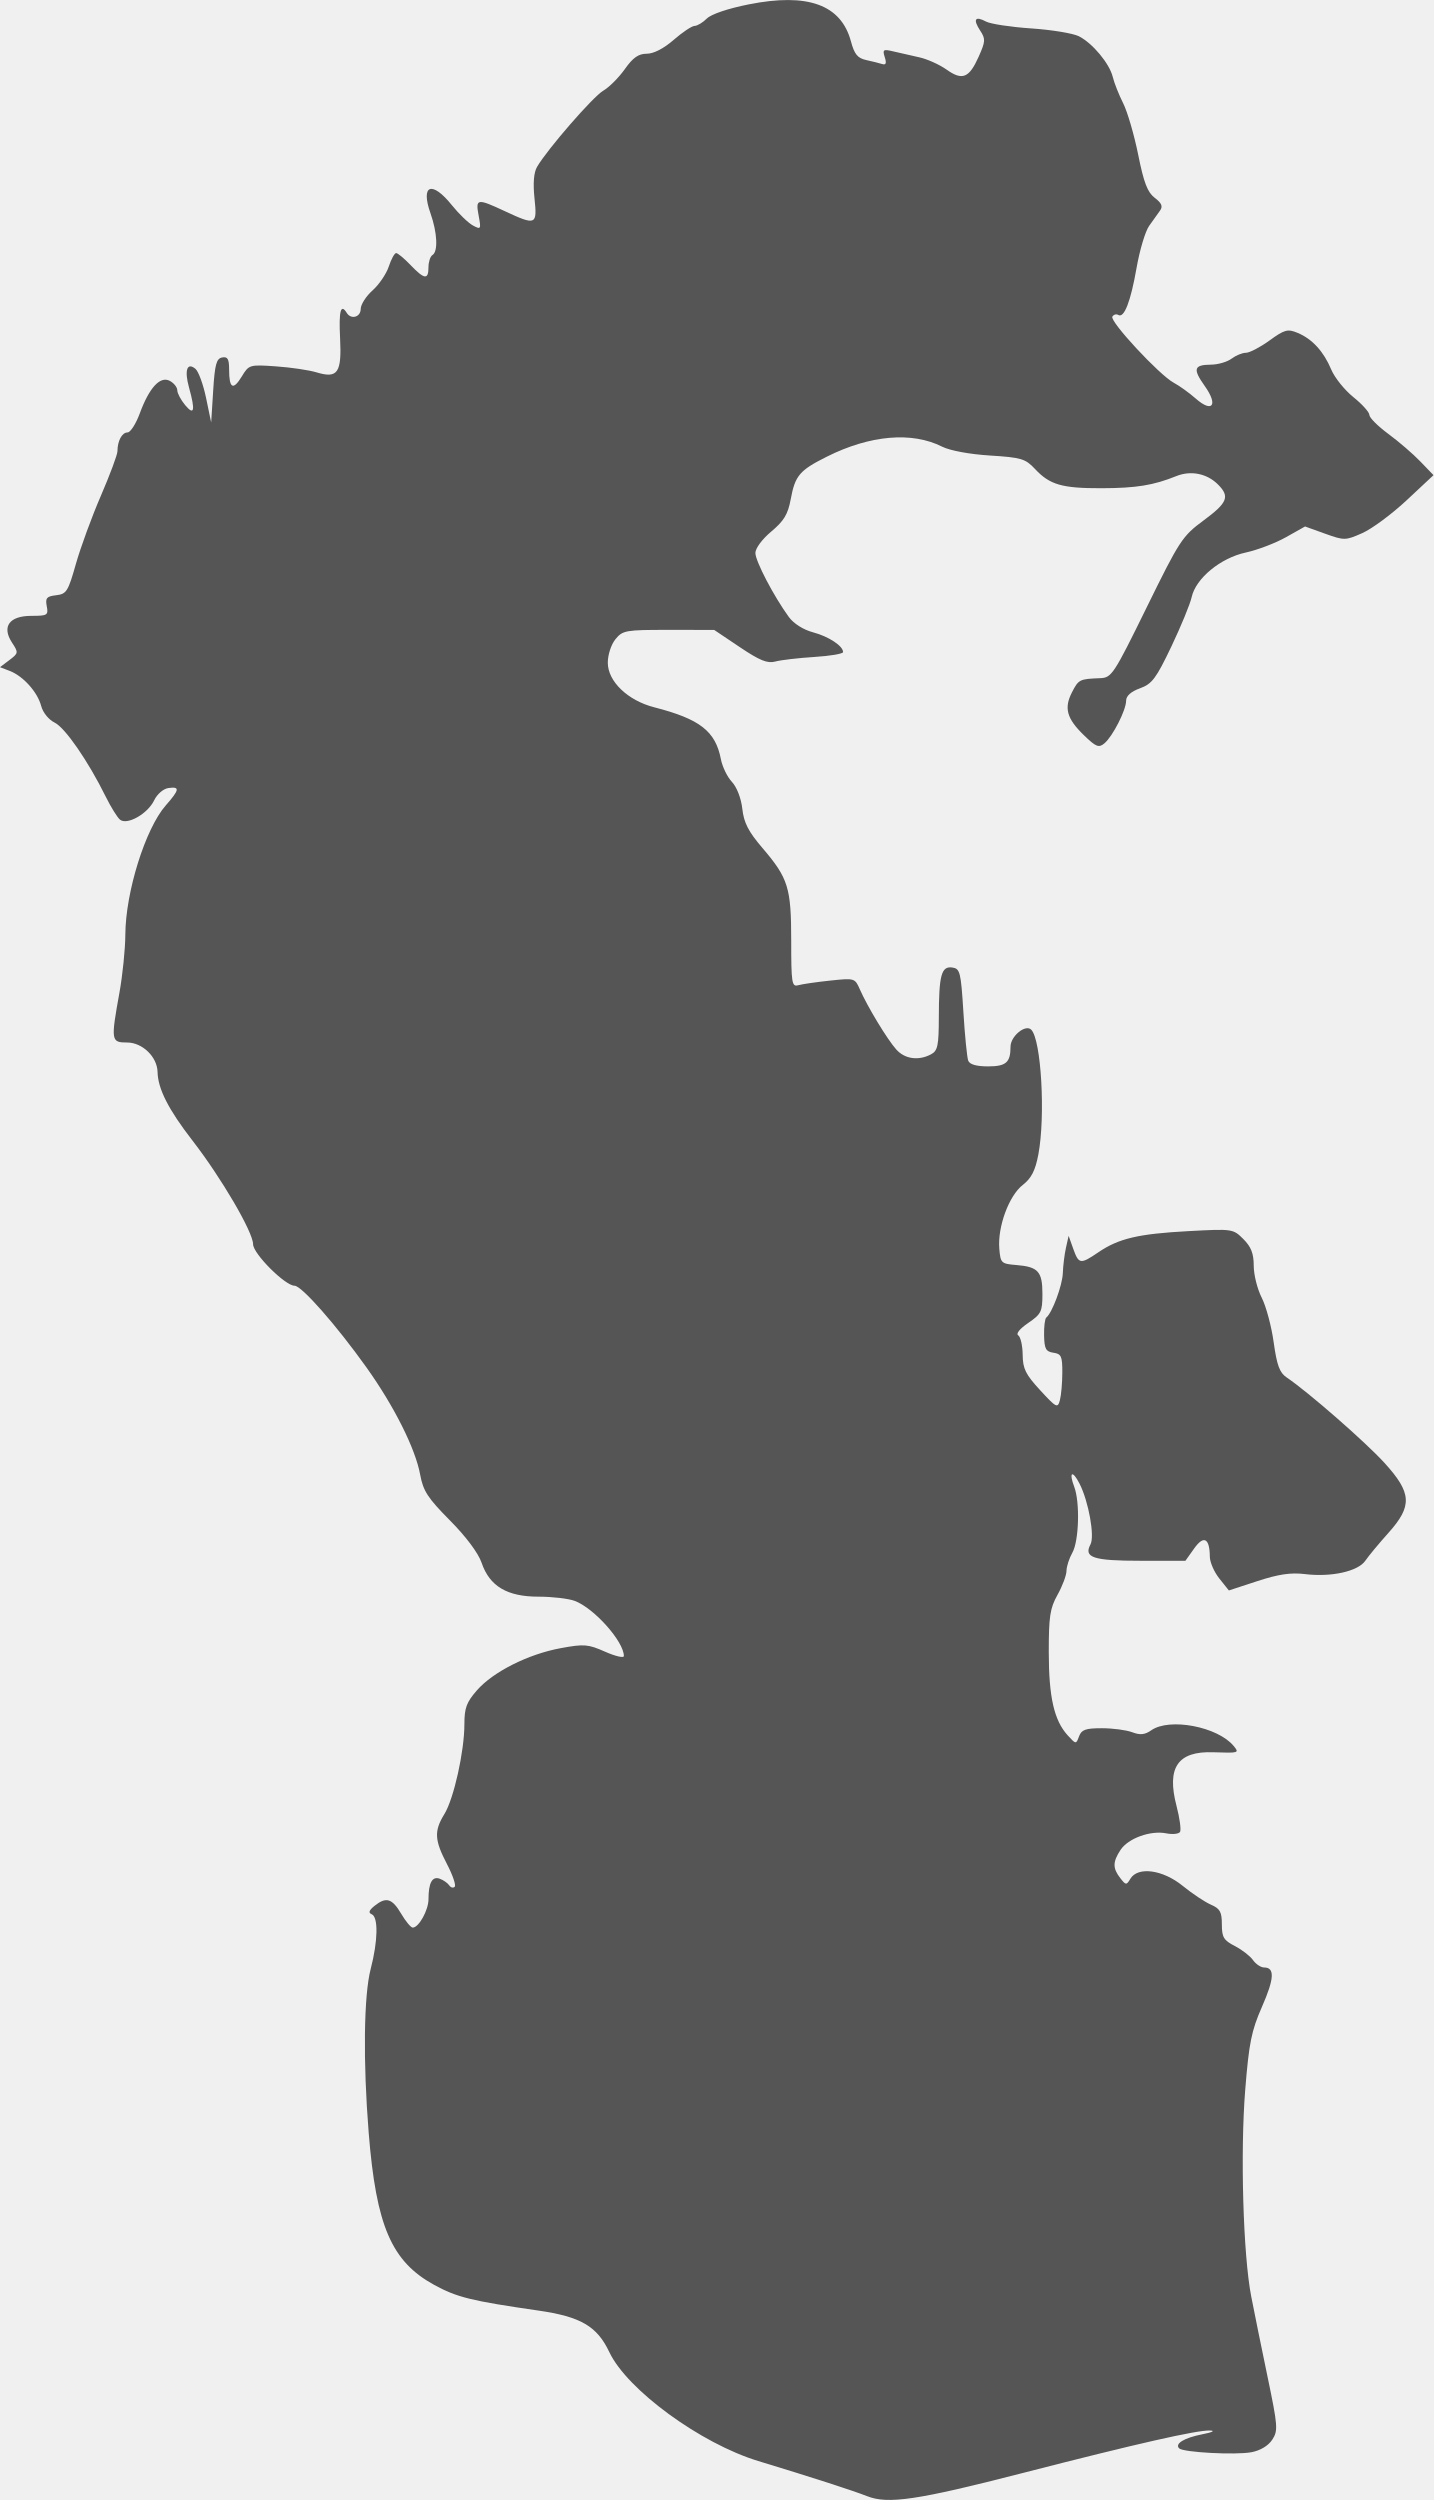
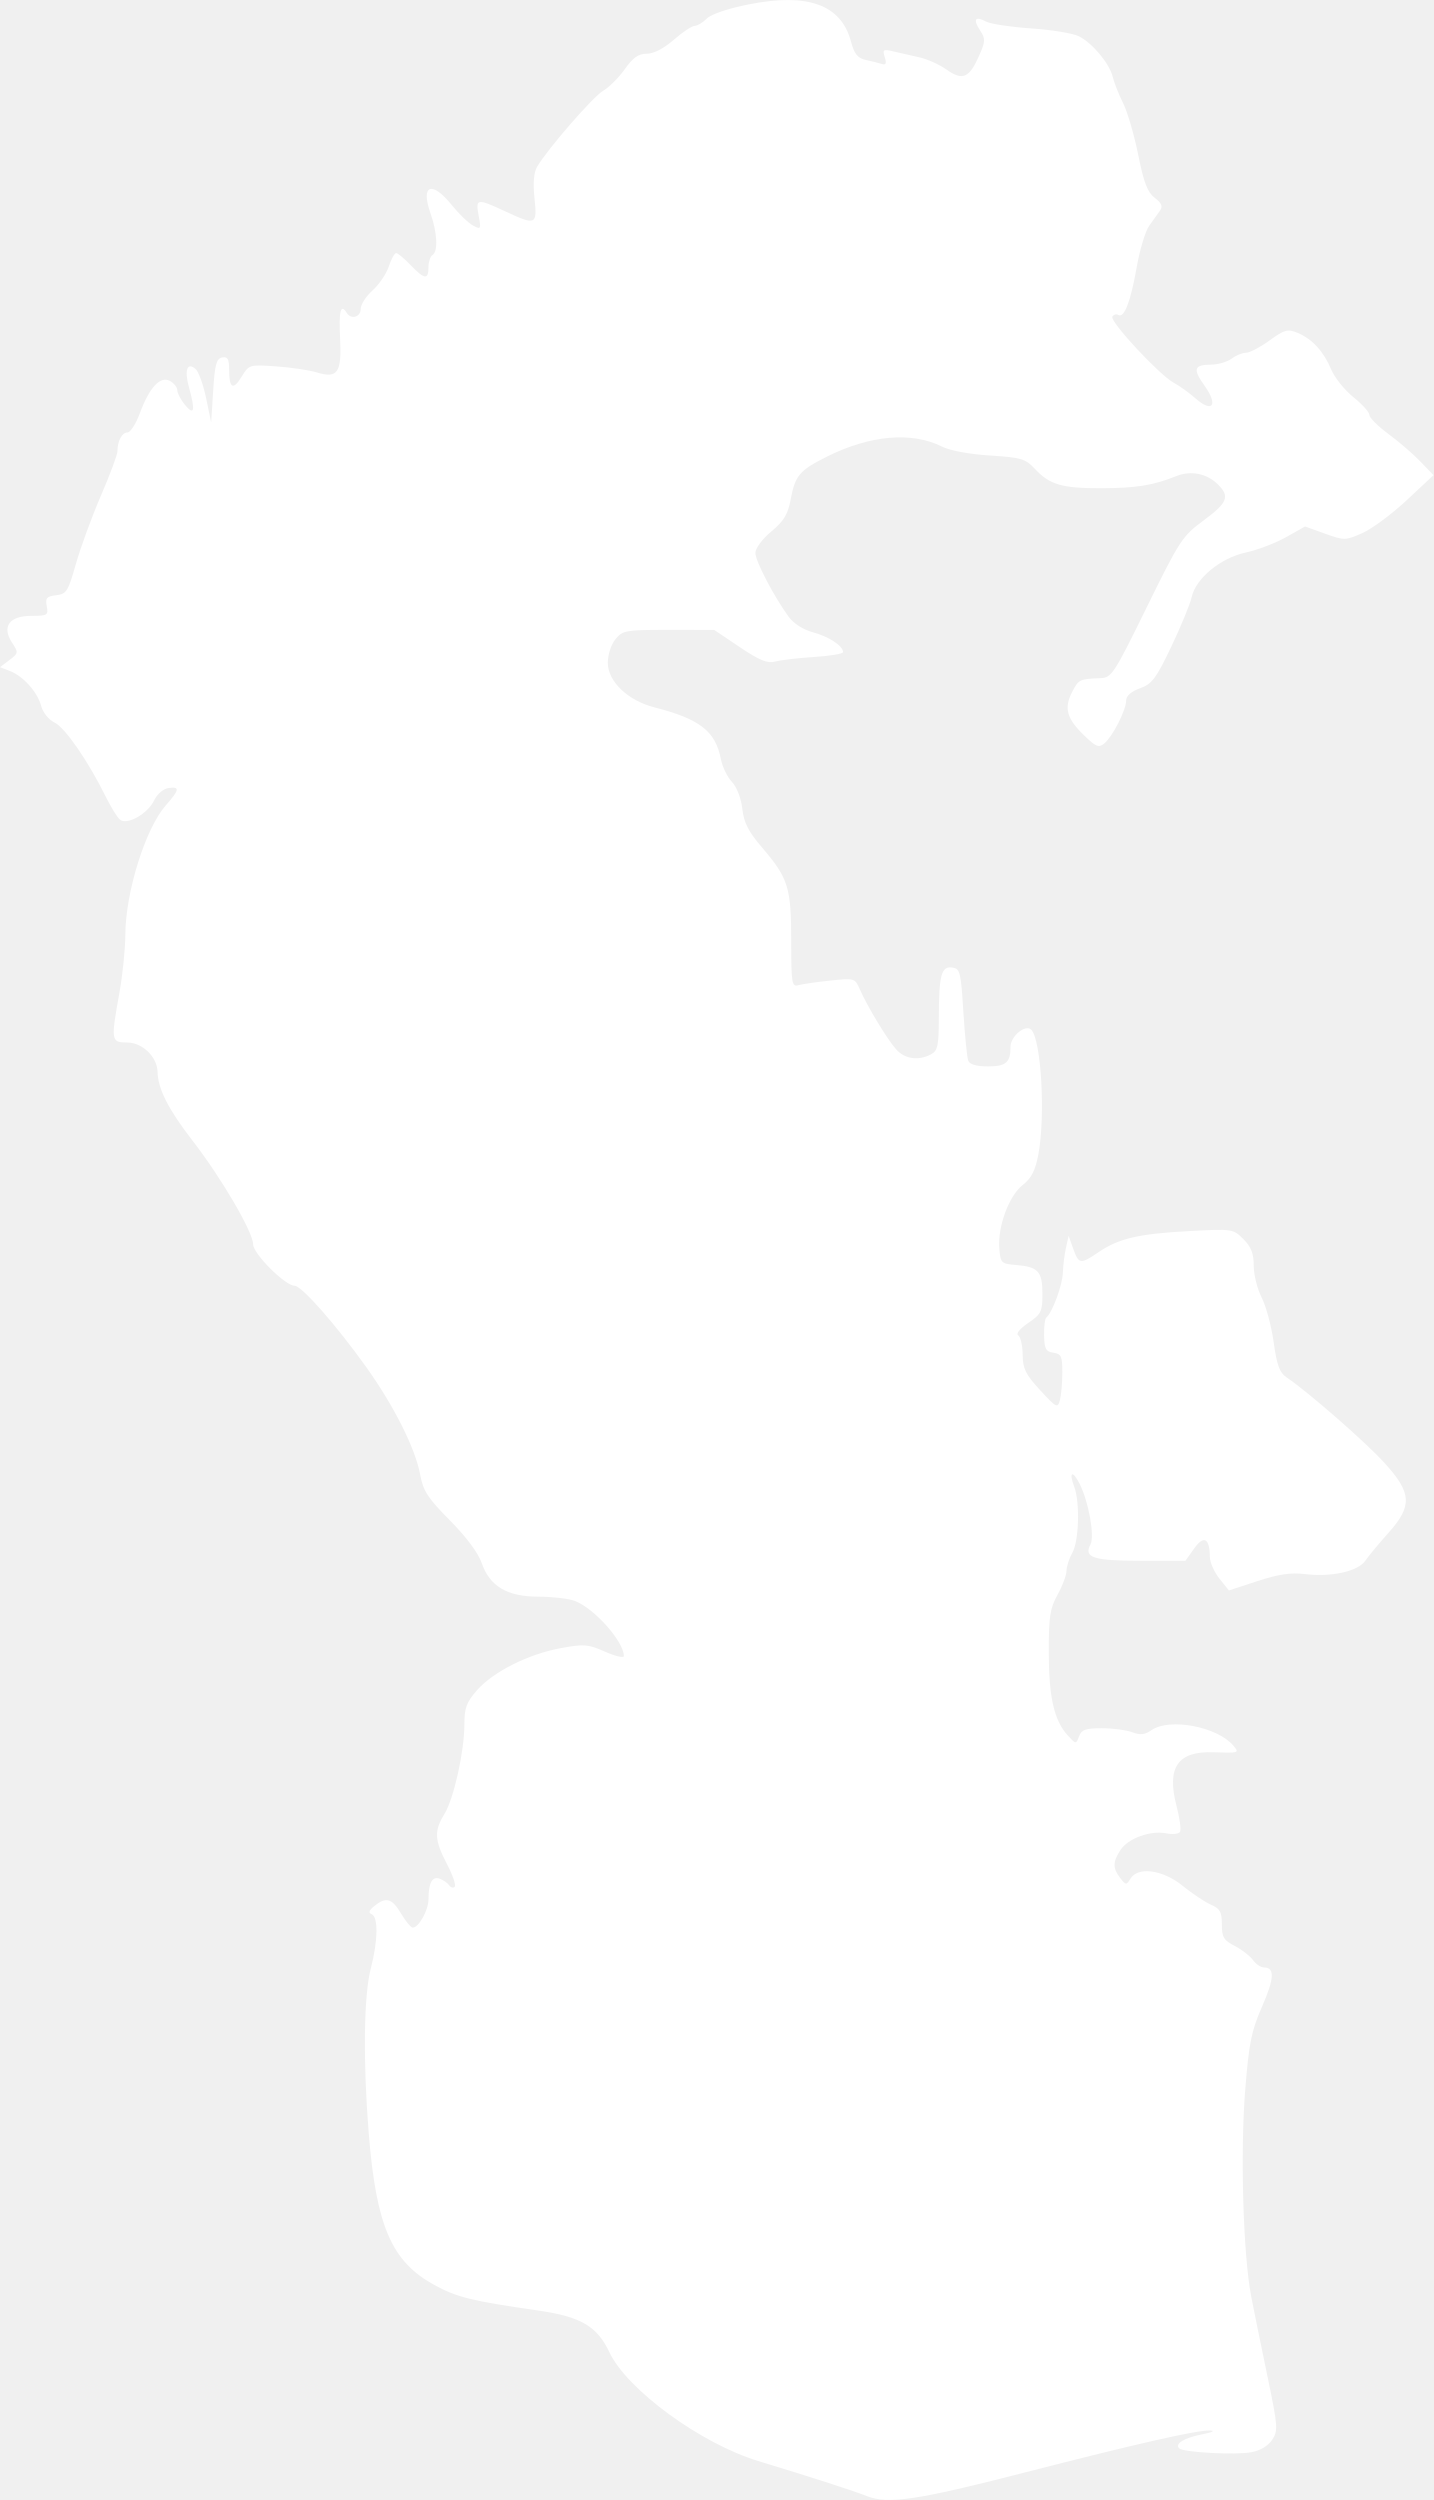
<svg xmlns="http://www.w3.org/2000/svg" width="169.983" height="296.425" viewBox="0 0 44.975 78.429" version="1.1" id="svg4884">
  <defs id="defs4878" />
  <g id="layer1" transform="translate(-19.26212,-219.3158)">
-     <path style="fill:#555555;fill-opacity:1;stroke-width:0.125" d="m 46.464,297.625 c -0.429,-0.171 -1.724,-0.589 -3.416,-1.103 -1.803,-0.548 -4.11,-2.234 -4.668,-3.412 -0.387,-0.818 -0.895,-1.115 -2.235,-1.309 -2.1,-0.303 -2.55,-0.414 -3.265,-0.806 -1.337,-0.734 -1.816,-1.846 -2.051,-4.765 -0.18,-2.238 -0.155,-4.313 0.063,-5.148 0.228,-0.877 0.242,-1.625 0.031,-1.713 -0.111,-0.046 -0.086,-0.122 0.086,-0.261 0.365,-0.294 0.552,-0.24 0.837,0.242 0.142,0.241 0.306,0.438 0.364,0.438 0.191,0 0.495,-0.549 0.495,-0.893 0,-0.514 0.118,-0.727 0.354,-0.64 0.115,0.042 0.248,0.136 0.296,0.207 0.048,0.072 0.125,0.092 0.172,0.045 0.047,-0.047 -0.063,-0.368 -0.243,-0.713 -0.393,-0.752 -0.408,-1.037 -0.081,-1.567 0.296,-0.479 0.628,-1.97 0.628,-2.822 0,-0.51 0.067,-0.689 0.396,-1.064 0.509,-0.58 1.609,-1.133 2.628,-1.32 0.731,-0.135 0.856,-0.125 1.391,0.112 0.323,0.143 0.588,0.204 0.588,0.136 0,-0.455 -0.931,-1.5 -1.54,-1.73 -0.194,-0.073 -0.706,-0.133 -1.138,-0.133 -0.985,0 -1.533,-0.326 -1.785,-1.063 -0.105,-0.307 -0.489,-0.821 -0.994,-1.33 -0.698,-0.704 -0.839,-0.922 -0.934,-1.438 -0.149,-0.813 -0.814,-2.142 -1.685,-3.362 -0.95,-1.331 -2.033,-2.562 -2.256,-2.562 -0.295,0 -1.3,-1.005 -1.3,-1.301 0,-0.38 -0.997,-2.085 -1.904,-3.256 -0.752,-0.971 -1.082,-1.62 -1.093,-2.149 -0.01,-0.472 -0.476,-0.924 -0.953,-0.924 -0.507,0 -0.516,-0.054 -0.243,-1.563 0.099,-0.55 0.183,-1.369 0.185,-1.819 0.007,-1.338 0.629,-3.328 1.268,-4.056 0.436,-0.496 0.451,-0.597 0.082,-0.545 -0.158,0.023 -0.352,0.19 -0.445,0.384 -0.203,0.425 -0.851,0.791 -1.073,0.607 -0.085,-0.07 -0.287,-0.397 -0.45,-0.727 -0.549,-1.111 -1.272,-2.158 -1.6,-2.317 -0.185,-0.09 -0.367,-0.314 -0.421,-0.519 -0.116,-0.439 -0.562,-0.937 -0.982,-1.1 l -0.311,-0.12 0.295,-0.223 c 0.285,-0.215 0.288,-0.234 0.083,-0.546 -0.33,-0.504 -0.087,-0.841 0.606,-0.841 0.505,0 0.537,-0.02 0.483,-0.303 -0.049,-0.257 -0.004,-0.309 0.295,-0.344 0.324,-0.037 0.375,-0.118 0.618,-0.979 0.146,-0.516 0.499,-1.48 0.785,-2.142 0.286,-0.662 0.52,-1.291 0.52,-1.397 0,-0.323 0.143,-0.589 0.316,-0.589 0.09,0 0.262,-0.267 0.383,-0.594 0.3,-0.816 0.642,-1.185 0.945,-1.023 0.128,0.069 0.233,0.201 0.233,0.294 0,0.093 0.111,0.302 0.246,0.465 0.287,0.344 0.324,0.176 0.122,-0.551 -0.151,-0.543 -0.061,-0.805 0.202,-0.586 0.095,0.079 0.245,0.49 0.333,0.913 l 0.16,0.77 0.063,-0.999 c 0.051,-0.823 0.101,-1.007 0.281,-1.041 0.174,-0.033 0.219,0.046 0.219,0.384 0,0.59 0.126,0.658 0.396,0.214 0.226,-0.372 0.243,-0.377 1.074,-0.319 0.464,0.032 1.037,0.117 1.272,0.188 0.667,0.202 0.794,0.016 0.739,-1.079 -0.043,-0.849 0.021,-1.091 0.209,-0.787 0.136,0.22 0.438,0.134 0.438,-0.124 0,-0.137 0.167,-0.398 0.371,-0.58 0.204,-0.182 0.434,-0.52 0.51,-0.751 0.076,-0.231 0.18,-0.421 0.231,-0.421 0.051,0 0.254,0.169 0.451,0.375 0.436,0.455 0.563,0.471 0.563,0.07 0,-0.168 0.056,-0.34 0.125,-0.383 0.181,-0.112 0.153,-0.701 -0.062,-1.311 -0.317,-0.897 0.044,-1.034 0.67,-0.255 0.22,0.274 0.518,0.561 0.663,0.639 0.25,0.134 0.258,0.118 0.178,-0.311 -0.101,-0.538 -0.052,-0.546 0.821,-0.139 0.981,0.457 1.02,0.44 0.931,-0.405 -0.05,-0.477 -0.022,-0.81 0.082,-0.987 0.326,-0.557 1.758,-2.204 2.076,-2.388 0.183,-0.105 0.486,-0.409 0.675,-0.675 0.257,-0.363 0.429,-0.484 0.689,-0.484 0.217,0 0.533,-0.163 0.845,-0.435 0.274,-0.239 0.569,-0.436 0.655,-0.438 0.086,-0.001 0.259,-0.105 0.385,-0.231 0.137,-0.137 0.668,-0.316 1.319,-0.445 1.849,-0.367 2.891,0.01 3.201,1.159 0.109,0.407 0.209,0.529 0.478,0.588 0.187,0.041 0.414,0.097 0.504,0.126 0.117,0.036 0.14,-0.026 0.08,-0.215 -0.076,-0.241 -0.05,-0.258 0.273,-0.181 0.197,0.047 0.562,0.13 0.811,0.185 0.249,0.055 0.631,0.227 0.849,0.381 0.499,0.356 0.712,0.272 1.011,-0.397 0.217,-0.485 0.222,-0.56 0.047,-0.826 -0.231,-0.353 -0.158,-0.464 0.186,-0.28 0.14,0.075 0.778,0.172 1.418,0.215 0.64,0.043 1.312,0.154 1.493,0.245 0.43,0.217 0.963,0.857 1.065,1.279 0.044,0.184 0.191,0.555 0.326,0.824 0.135,0.269 0.347,0.997 0.472,1.617 0.175,0.875 0.292,1.178 0.519,1.35 0.216,0.164 0.26,0.268 0.167,0.398 -0.069,0.096 -0.223,0.313 -0.343,0.481 -0.12,0.168 -0.297,0.76 -0.394,1.315 -0.186,1.063 -0.391,1.593 -0.575,1.48 -0.061,-0.037 -0.144,-0.014 -0.185,0.053 -0.091,0.146 1.476,1.833 1.926,2.074 0.176,0.094 0.485,0.316 0.687,0.494 0.527,0.464 0.714,0.211 0.287,-0.389 -0.384,-0.54 -0.347,-0.668 0.198,-0.673 0.22,-0.002 0.508,-0.087 0.642,-0.188 0.134,-0.101 0.336,-0.184 0.45,-0.184 0.114,0 0.447,-0.173 0.739,-0.385 0.474,-0.344 0.57,-0.37 0.882,-0.24 0.458,0.19 0.818,0.582 1.056,1.152 0.106,0.253 0.418,0.642 0.694,0.864 0.276,0.222 0.502,0.473 0.502,0.559 0,0.086 0.267,0.353 0.594,0.594 0.327,0.241 0.78,0.631 1.006,0.867 l 0.412,0.428 -0.842,0.787 c -0.463,0.433 -1.088,0.896 -1.39,1.03 -0.533,0.236 -0.566,0.236 -1.173,0.018 l -0.625,-0.225 -0.601,0.338 c -0.331,0.186 -0.897,0.401 -1.258,0.479 -0.791,0.17 -1.569,0.811 -1.698,1.399 -0.048,0.218 -0.335,0.915 -0.637,1.55 -0.48,1.006 -0.606,1.174 -0.985,1.311 -0.281,0.102 -0.434,0.238 -0.434,0.387 0,0.296 -0.423,1.126 -0.684,1.342 -0.174,0.145 -0.262,0.11 -0.64,-0.257 -0.541,-0.524 -0.631,-0.852 -0.372,-1.353 0.206,-0.398 0.235,-0.412 0.883,-0.437 0.359,-0.014 0.423,-0.112 1.459,-2.223 1.031,-2.101 1.117,-2.233 1.782,-2.724 0.756,-0.559 0.833,-0.75 0.452,-1.131 -0.344,-0.344 -0.852,-0.445 -1.307,-0.261 -0.718,0.29 -1.258,0.377 -2.346,0.38 -1.24,0.003 -1.622,-0.107 -2.087,-0.605 -0.3,-0.321 -0.429,-0.359 -1.413,-0.421 -0.639,-0.04 -1.254,-0.154 -1.5,-0.278 -0.948,-0.478 -2.261,-0.364 -3.614,0.313 -0.86,0.43 -0.998,0.592 -1.136,1.339 -0.087,0.471 -0.213,0.679 -0.609,1.01 -0.284,0.237 -0.499,0.527 -0.499,0.673 0,0.256 0.575,1.356 1.049,2.008 0.152,0.208 0.453,0.399 0.758,0.481 0.493,0.131 0.944,0.428 0.944,0.621 0,0.053 -0.408,0.122 -0.907,0.153 -0.499,0.032 -1.048,0.096 -1.22,0.143 -0.245,0.067 -0.487,-0.031 -1.115,-0.453 l -0.802,-0.539 -1.429,-10e-4 c -1.352,-0.001 -1.442,0.015 -1.669,0.294 -0.135,0.166 -0.239,0.488 -0.239,0.736 0,0.585 0.625,1.186 1.458,1.399 1.432,0.368 1.921,0.748 2.09,1.629 0.046,0.237 0.201,0.558 0.346,0.711 0.154,0.164 0.289,0.514 0.326,0.845 0.049,0.438 0.191,0.714 0.63,1.227 0.813,0.951 0.904,1.244 0.904,2.918 0,1.322 0.019,1.445 0.219,1.389 0.12,-0.034 0.569,-0.1 0.998,-0.145 0.769,-0.082 0.781,-0.079 0.935,0.272 0.237,0.542 0.861,1.573 1.143,1.888 0.269,0.302 0.7,0.361 1.092,0.152 0.209,-0.112 0.242,-0.27 0.244,-1.157 0.002,-1.329 0.079,-1.614 0.421,-1.566 0.245,0.035 0.271,0.139 0.349,1.391 0.046,0.744 0.115,1.434 0.152,1.532 0.045,0.118 0.258,0.179 0.622,0.179 0.565,0 0.705,-0.123 0.705,-0.616 0,-0.331 0.469,-0.716 0.65,-0.535 0.314,0.314 0.45,2.715 0.223,3.915 -0.096,0.506 -0.217,0.743 -0.491,0.957 -0.432,0.338 -0.79,1.312 -0.734,1.995 0.038,0.457 0.059,0.477 0.538,0.516 0.682,0.056 0.815,0.203 0.815,0.908 0,0.554 -0.038,0.631 -0.447,0.91 -0.262,0.178 -0.392,0.338 -0.313,0.387 0.074,0.046 0.137,0.319 0.14,0.607 0.004,0.441 0.091,0.618 0.549,1.115 0.509,0.553 0.549,0.573 0.619,0.313 0.041,-0.153 0.075,-0.542 0.076,-0.864 0.002,-0.513 -0.033,-0.59 -0.28,-0.625 -0.236,-0.034 -0.283,-0.121 -0.292,-0.54 -0.006,-0.275 0.025,-0.528 0.069,-0.563 0.184,-0.145 0.505,-1.007 0.519,-1.395 0.008,-0.23 0.052,-0.588 0.098,-0.794 l 0.084,-0.375 0.145,0.407 c 0.174,0.486 0.223,0.493 0.791,0.107 0.637,-0.433 1.252,-0.577 2.826,-0.662 1.38,-0.074 1.398,-0.072 1.72,0.25 0.244,0.244 0.325,0.453 0.325,0.836 0,0.281 0.112,0.731 0.25,1.001 0.137,0.269 0.307,0.9 0.376,1.402 0.1,0.719 0.185,0.952 0.405,1.1 0.674,0.454 2.465,2.019 3.066,2.677 0.865,0.949 0.888,1.354 0.125,2.205 -0.292,0.326 -0.617,0.717 -0.721,0.869 -0.23,0.336 -1.073,0.522 -1.902,0.419 -0.434,-0.053 -0.826,0.005 -1.484,0.221 l -0.895,0.293 -0.297,-0.372 c -0.164,-0.204 -0.298,-0.512 -0.3,-0.684 -0.005,-0.587 -0.189,-0.686 -0.491,-0.262 l -0.275,0.387 h -1.405 c -1.486,0 -1.794,-0.1 -1.574,-0.512 0.138,-0.258 -0.058,-1.35 -0.343,-1.908 -0.223,-0.437 -0.343,-0.368 -0.167,0.096 0.185,0.487 0.15,1.707 -0.059,2.073 -0.098,0.172 -0.181,0.427 -0.183,0.568 -0.002,0.14 -0.129,0.478 -0.281,0.75 -0.237,0.424 -0.276,0.684 -0.275,1.809 0.002,1.406 0.168,2.134 0.594,2.601 0.259,0.283 0.262,0.284 0.356,0.031 0.078,-0.21 0.205,-0.255 0.716,-0.255 0.342,0 0.77,0.057 0.952,0.126 0.25,0.095 0.395,0.08 0.599,-0.062 0.571,-0.4 2.081,-0.113 2.582,0.491 0.184,0.222 0.169,0.227 -0.641,0.199 -1.113,-0.038 -1.465,0.477 -1.151,1.681 0.101,0.385 0.15,0.753 0.111,0.818 -0.04,0.064 -0.234,0.085 -0.432,0.045 -0.493,-0.099 -1.196,0.156 -1.435,0.52 -0.247,0.377 -0.249,0.572 -0.01,0.881 0.177,0.229 0.195,0.23 0.319,0.024 0.235,-0.392 1.017,-0.286 1.641,0.222 0.298,0.242 0.696,0.508 0.885,0.59 0.288,0.125 0.344,0.227 0.344,0.619 0,0.404 0.057,0.499 0.407,0.679 0.224,0.115 0.48,0.314 0.57,0.441 0.09,0.127 0.246,0.232 0.348,0.232 0.341,0 0.322,0.349 -0.067,1.235 -0.331,0.753 -0.407,1.132 -0.525,2.606 -0.158,1.969 -0.065,5.176 0.188,6.478 0.093,0.482 0.325,1.621 0.515,2.533 0.322,1.546 0.331,1.678 0.144,1.964 -0.124,0.189 -0.374,0.339 -0.651,0.391 -0.499,0.094 -2.142,0.006 -2.269,-0.121 -0.145,-0.145 0.159,-0.33 0.724,-0.441 0.318,-0.062 0.421,-0.113 0.241,-0.119 -0.416,-0.013 -2.303,0.415 -5.879,1.335 -3.299,0.849 -4.221,0.985 -4.878,0.724 z" id="path833" />
+     <path style="fill:#ffffff;fill-opacity:1;stroke:none;stroke-width:0.125" d="m 46.464,297.625 c -0.429,-0.171 -1.724,-0.589 -3.416,-1.103 -1.803,-0.548 -4.11,-2.234 -4.668,-3.412 -0.387,-0.818 -0.895,-1.115 -2.235,-1.309 -2.1,-0.303 -2.55,-0.414 -3.265,-0.806 -1.337,-0.734 -1.816,-1.846 -2.051,-4.765 -0.18,-2.238 -0.155,-4.313 0.063,-5.148 0.228,-0.877 0.242,-1.625 0.031,-1.713 -0.111,-0.046 -0.086,-0.122 0.086,-0.261 0.365,-0.294 0.552,-0.24 0.837,0.242 0.142,0.241 0.306,0.438 0.364,0.438 0.191,0 0.495,-0.549 0.495,-0.893 0,-0.514 0.118,-0.727 0.354,-0.64 0.115,0.042 0.248,0.136 0.296,0.207 0.048,0.072 0.125,0.092 0.172,0.045 0.047,-0.047 -0.063,-0.368 -0.243,-0.713 -0.393,-0.752 -0.408,-1.037 -0.081,-1.567 0.296,-0.479 0.628,-1.97 0.628,-2.822 0,-0.51 0.067,-0.689 0.396,-1.064 0.509,-0.58 1.609,-1.133 2.628,-1.32 0.731,-0.135 0.856,-0.125 1.391,0.112 0.323,0.143 0.588,0.204 0.588,0.136 0,-0.455 -0.931,-1.5 -1.54,-1.73 -0.194,-0.073 -0.706,-0.133 -1.138,-0.133 -0.985,0 -1.533,-0.326 -1.785,-1.063 -0.105,-0.307 -0.489,-0.821 -0.994,-1.33 -0.698,-0.704 -0.839,-0.922 -0.934,-1.438 -0.149,-0.813 -0.814,-2.142 -1.685,-3.362 -0.95,-1.331 -2.033,-2.562 -2.256,-2.562 -0.295,0 -1.3,-1.005 -1.3,-1.301 0,-0.38 -0.997,-2.085 -1.904,-3.256 -0.752,-0.971 -1.082,-1.62 -1.093,-2.149 -0.01,-0.472 -0.476,-0.924 -0.953,-0.924 -0.507,0 -0.516,-0.054 -0.243,-1.563 0.099,-0.55 0.183,-1.369 0.185,-1.819 0.007,-1.338 0.629,-3.328 1.268,-4.056 0.436,-0.496 0.451,-0.597 0.082,-0.545 -0.158,0.023 -0.352,0.19 -0.445,0.384 -0.203,0.425 -0.851,0.791 -1.073,0.607 -0.085,-0.07 -0.287,-0.397 -0.45,-0.727 -0.549,-1.111 -1.272,-2.158 -1.6,-2.317 -0.185,-0.09 -0.367,-0.314 -0.421,-0.519 -0.116,-0.439 -0.562,-0.937 -0.982,-1.1 l -0.311,-0.12 0.295,-0.223 c 0.285,-0.215 0.288,-0.234 0.083,-0.546 -0.33,-0.504 -0.087,-0.841 0.606,-0.841 0.505,0 0.537,-0.02 0.483,-0.303 -0.049,-0.257 -0.004,-0.309 0.295,-0.344 0.324,-0.037 0.375,-0.118 0.618,-0.979 0.146,-0.516 0.499,-1.48 0.785,-2.142 0.286,-0.662 0.52,-1.291 0.52,-1.397 0,-0.323 0.143,-0.589 0.316,-0.589 0.09,0 0.262,-0.267 0.383,-0.594 0.3,-0.816 0.642,-1.185 0.945,-1.023 0.128,0.069 0.233,0.201 0.233,0.294 0,0.093 0.111,0.302 0.246,0.465 0.287,0.344 0.324,0.176 0.122,-0.551 -0.151,-0.543 -0.061,-0.805 0.202,-0.586 0.095,0.079 0.245,0.49 0.333,0.913 l 0.16,0.77 0.063,-0.999 c 0.051,-0.823 0.101,-1.007 0.281,-1.041 0.174,-0.033 0.219,0.046 0.219,0.384 0,0.59 0.126,0.658 0.396,0.214 0.226,-0.372 0.243,-0.377 1.074,-0.319 0.464,0.032 1.037,0.117 1.272,0.188 0.667,0.202 0.794,0.016 0.739,-1.079 -0.043,-0.849 0.021,-1.091 0.209,-0.787 0.136,0.22 0.438,0.134 0.438,-0.124 0,-0.137 0.167,-0.398 0.371,-0.58 0.204,-0.182 0.434,-0.52 0.51,-0.751 0.076,-0.231 0.18,-0.421 0.231,-0.421 0.051,0 0.254,0.169 0.451,0.375 0.436,0.455 0.563,0.471 0.563,0.07 0,-0.168 0.056,-0.34 0.125,-0.383 0.181,-0.112 0.153,-0.701 -0.062,-1.311 -0.317,-0.897 0.044,-1.034 0.67,-0.255 0.22,0.274 0.518,0.561 0.663,0.639 0.25,0.134 0.258,0.118 0.178,-0.311 -0.101,-0.538 -0.052,-0.546 0.821,-0.139 0.981,0.457 1.02,0.44 0.931,-0.405 -0.05,-0.477 -0.022,-0.81 0.082,-0.987 0.326,-0.557 1.758,-2.204 2.076,-2.388 0.183,-0.105 0.486,-0.409 0.675,-0.675 0.257,-0.363 0.429,-0.484 0.689,-0.484 0.217,0 0.533,-0.163 0.845,-0.435 0.274,-0.239 0.569,-0.436 0.655,-0.438 0.086,-0.001 0.259,-0.105 0.385,-0.231 0.137,-0.137 0.668,-0.316 1.319,-0.445 1.849,-0.367 2.891,0.01 3.201,1.159 0.109,0.407 0.209,0.529 0.478,0.588 0.187,0.041 0.414,0.097 0.504,0.126 0.117,0.036 0.14,-0.026 0.08,-0.215 -0.076,-0.241 -0.05,-0.258 0.273,-0.181 0.197,0.047 0.562,0.13 0.811,0.185 0.249,0.055 0.631,0.227 0.849,0.381 0.499,0.356 0.712,0.272 1.011,-0.397 0.217,-0.485 0.222,-0.56 0.047,-0.826 -0.231,-0.353 -0.158,-0.464 0.186,-0.28 0.14,0.075 0.778,0.172 1.418,0.215 0.64,0.043 1.312,0.154 1.493,0.245 0.43,0.217 0.963,0.857 1.065,1.279 0.044,0.184 0.191,0.555 0.326,0.824 0.135,0.269 0.347,0.997 0.472,1.617 0.175,0.875 0.292,1.178 0.519,1.35 0.216,0.164 0.26,0.268 0.167,0.398 -0.069,0.096 -0.223,0.313 -0.343,0.481 -0.12,0.168 -0.297,0.76 -0.394,1.315 -0.186,1.063 -0.391,1.593 -0.575,1.48 -0.061,-0.037 -0.144,-0.014 -0.185,0.053 -0.091,0.146 1.476,1.833 1.926,2.074 0.176,0.094 0.485,0.316 0.687,0.494 0.527,0.464 0.714,0.211 0.287,-0.389 -0.384,-0.54 -0.347,-0.668 0.198,-0.673 0.22,-0.002 0.508,-0.087 0.642,-0.188 0.134,-0.101 0.336,-0.184 0.45,-0.184 0.114,0 0.447,-0.173 0.739,-0.385 0.474,-0.344 0.57,-0.37 0.882,-0.24 0.458,0.19 0.818,0.582 1.056,1.152 0.106,0.253 0.418,0.642 0.694,0.864 0.276,0.222 0.502,0.473 0.502,0.559 0,0.086 0.267,0.353 0.594,0.594 0.327,0.241 0.78,0.631 1.006,0.867 l 0.412,0.428 -0.842,0.787 c -0.463,0.433 -1.088,0.896 -1.39,1.03 -0.533,0.236 -0.566,0.236 -1.173,0.018 l -0.625,-0.225 -0.601,0.338 c -0.331,0.186 -0.897,0.401 -1.258,0.479 -0.791,0.17 -1.569,0.811 -1.698,1.399 -0.048,0.218 -0.335,0.915 -0.637,1.55 -0.48,1.006 -0.606,1.174 -0.985,1.311 -0.281,0.102 -0.434,0.238 -0.434,0.387 0,0.296 -0.423,1.126 -0.684,1.342 -0.174,0.145 -0.262,0.11 -0.64,-0.257 -0.541,-0.524 -0.631,-0.852 -0.372,-1.353 0.206,-0.398 0.235,-0.412 0.883,-0.437 0.359,-0.014 0.423,-0.112 1.459,-2.223 1.031,-2.101 1.117,-2.233 1.782,-2.724 0.756,-0.559 0.833,-0.75 0.452,-1.131 -0.344,-0.344 -0.852,-0.445 -1.307,-0.261 -0.718,0.29 -1.258,0.377 -2.346,0.38 -1.24,0.003 -1.622,-0.107 -2.087,-0.605 -0.3,-0.321 -0.429,-0.359 -1.413,-0.421 -0.639,-0.04 -1.254,-0.154 -1.5,-0.278 -0.948,-0.478 -2.261,-0.364 -3.614,0.313 -0.86,0.43 -0.998,0.592 -1.136,1.339 -0.087,0.471 -0.213,0.679 -0.609,1.01 -0.284,0.237 -0.499,0.527 -0.499,0.673 0,0.256 0.575,1.356 1.049,2.008 0.152,0.208 0.453,0.399 0.758,0.481 0.493,0.131 0.944,0.428 0.944,0.621 0,0.053 -0.408,0.122 -0.907,0.153 -0.499,0.032 -1.048,0.096 -1.22,0.143 -0.245,0.067 -0.487,-0.031 -1.115,-0.453 l -0.802,-0.539 -1.429,-10e-4 c -1.352,-0.001 -1.442,0.015 -1.669,0.294 -0.135,0.166 -0.239,0.488 -0.239,0.736 0,0.585 0.625,1.186 1.458,1.399 1.432,0.368 1.921,0.748 2.09,1.629 0.046,0.237 0.201,0.558 0.346,0.711 0.154,0.164 0.289,0.514 0.326,0.845 0.049,0.438 0.191,0.714 0.63,1.227 0.813,0.951 0.904,1.244 0.904,2.918 0,1.322 0.019,1.445 0.219,1.389 0.12,-0.034 0.569,-0.1 0.998,-0.145 0.769,-0.082 0.781,-0.079 0.935,0.272 0.237,0.542 0.861,1.573 1.143,1.888 0.269,0.302 0.7,0.361 1.092,0.152 0.209,-0.112 0.242,-0.27 0.244,-1.157 0.002,-1.329 0.079,-1.614 0.421,-1.566 0.245,0.035 0.271,0.139 0.349,1.391 0.046,0.744 0.115,1.434 0.152,1.532 0.045,0.118 0.258,0.179 0.622,0.179 0.565,0 0.705,-0.123 0.705,-0.616 0,-0.331 0.469,-0.716 0.65,-0.535 0.314,0.314 0.45,2.715 0.223,3.915 -0.096,0.506 -0.217,0.743 -0.491,0.957 -0.432,0.338 -0.79,1.312 -0.734,1.995 0.038,0.457 0.059,0.477 0.538,0.516 0.682,0.056 0.815,0.203 0.815,0.908 0,0.554 -0.038,0.631 -0.447,0.91 -0.262,0.178 -0.392,0.338 -0.313,0.387 0.074,0.046 0.137,0.319 0.14,0.607 0.004,0.441 0.091,0.618 0.549,1.115 0.509,0.553 0.549,0.573 0.619,0.313 0.041,-0.153 0.075,-0.542 0.076,-0.864 0.002,-0.513 -0.033,-0.59 -0.28,-0.625 -0.236,-0.034 -0.283,-0.121 -0.292,-0.54 -0.006,-0.275 0.025,-0.528 0.069,-0.563 0.184,-0.145 0.505,-1.007 0.519,-1.395 0.008,-0.23 0.052,-0.588 0.098,-0.794 l 0.084,-0.375 0.145,0.407 c 0.174,0.486 0.223,0.493 0.791,0.107 0.637,-0.433 1.252,-0.577 2.826,-0.662 1.38,-0.074 1.398,-0.072 1.72,0.25 0.244,0.244 0.325,0.453 0.325,0.836 0,0.281 0.112,0.731 0.25,1.001 0.137,0.269 0.307,0.9 0.376,1.402 0.1,0.719 0.185,0.952 0.405,1.1 0.674,0.454 2.465,2.019 3.066,2.677 0.865,0.949 0.888,1.354 0.125,2.205 -0.292,0.326 -0.617,0.717 -0.721,0.869 -0.23,0.336 -1.073,0.522 -1.902,0.419 -0.434,-0.053 -0.826,0.005 -1.484,0.221 l -0.895,0.293 -0.297,-0.372 c -0.164,-0.204 -0.298,-0.512 -0.3,-0.684 -0.005,-0.587 -0.189,-0.686 -0.491,-0.262 l -0.275,0.387 h -1.405 c -1.486,0 -1.794,-0.1 -1.574,-0.512 0.138,-0.258 -0.058,-1.35 -0.343,-1.908 -0.223,-0.437 -0.343,-0.368 -0.167,0.096 0.185,0.487 0.15,1.707 -0.059,2.073 -0.098,0.172 -0.181,0.427 -0.183,0.568 -0.002,0.14 -0.129,0.478 -0.281,0.75 -0.237,0.424 -0.276,0.684 -0.275,1.809 0.002,1.406 0.168,2.134 0.594,2.601 0.259,0.283 0.262,0.284 0.356,0.031 0.078,-0.21 0.205,-0.255 0.716,-0.255 0.342,0 0.77,0.057 0.952,0.126 0.25,0.095 0.395,0.08 0.599,-0.062 0.571,-0.4 2.081,-0.113 2.582,0.491 0.184,0.222 0.169,0.227 -0.641,0.199 -1.113,-0.038 -1.465,0.477 -1.151,1.681 0.101,0.385 0.15,0.753 0.111,0.818 -0.04,0.064 -0.234,0.085 -0.432,0.045 -0.493,-0.099 -1.196,0.156 -1.435,0.52 -0.247,0.377 -0.249,0.572 -0.01,0.881 0.177,0.229 0.195,0.23 0.319,0.024 0.235,-0.392 1.017,-0.286 1.641,0.222 0.298,0.242 0.696,0.508 0.885,0.59 0.288,0.125 0.344,0.227 0.344,0.619 0,0.404 0.057,0.499 0.407,0.679 0.224,0.115 0.48,0.314 0.57,0.441 0.09,0.127 0.246,0.232 0.348,0.232 0.341,0 0.322,0.349 -0.067,1.235 -0.331,0.753 -0.407,1.132 -0.525,2.606 -0.158,1.969 -0.065,5.176 0.188,6.478 0.093,0.482 0.325,1.621 0.515,2.533 0.322,1.546 0.331,1.678 0.144,1.964 -0.124,0.189 -0.374,0.339 -0.651,0.391 -0.499,0.094 -2.142,0.006 -2.269,-0.121 -0.145,-0.145 0.159,-0.33 0.724,-0.441 0.318,-0.062 0.421,-0.113 0.241,-0.119 -0.416,-0.013 -2.303,0.415 -5.879,1.335 -3.299,0.849 -4.221,0.985 -4.878,0.724 z" id="path833" />
  </g>
</svg>
